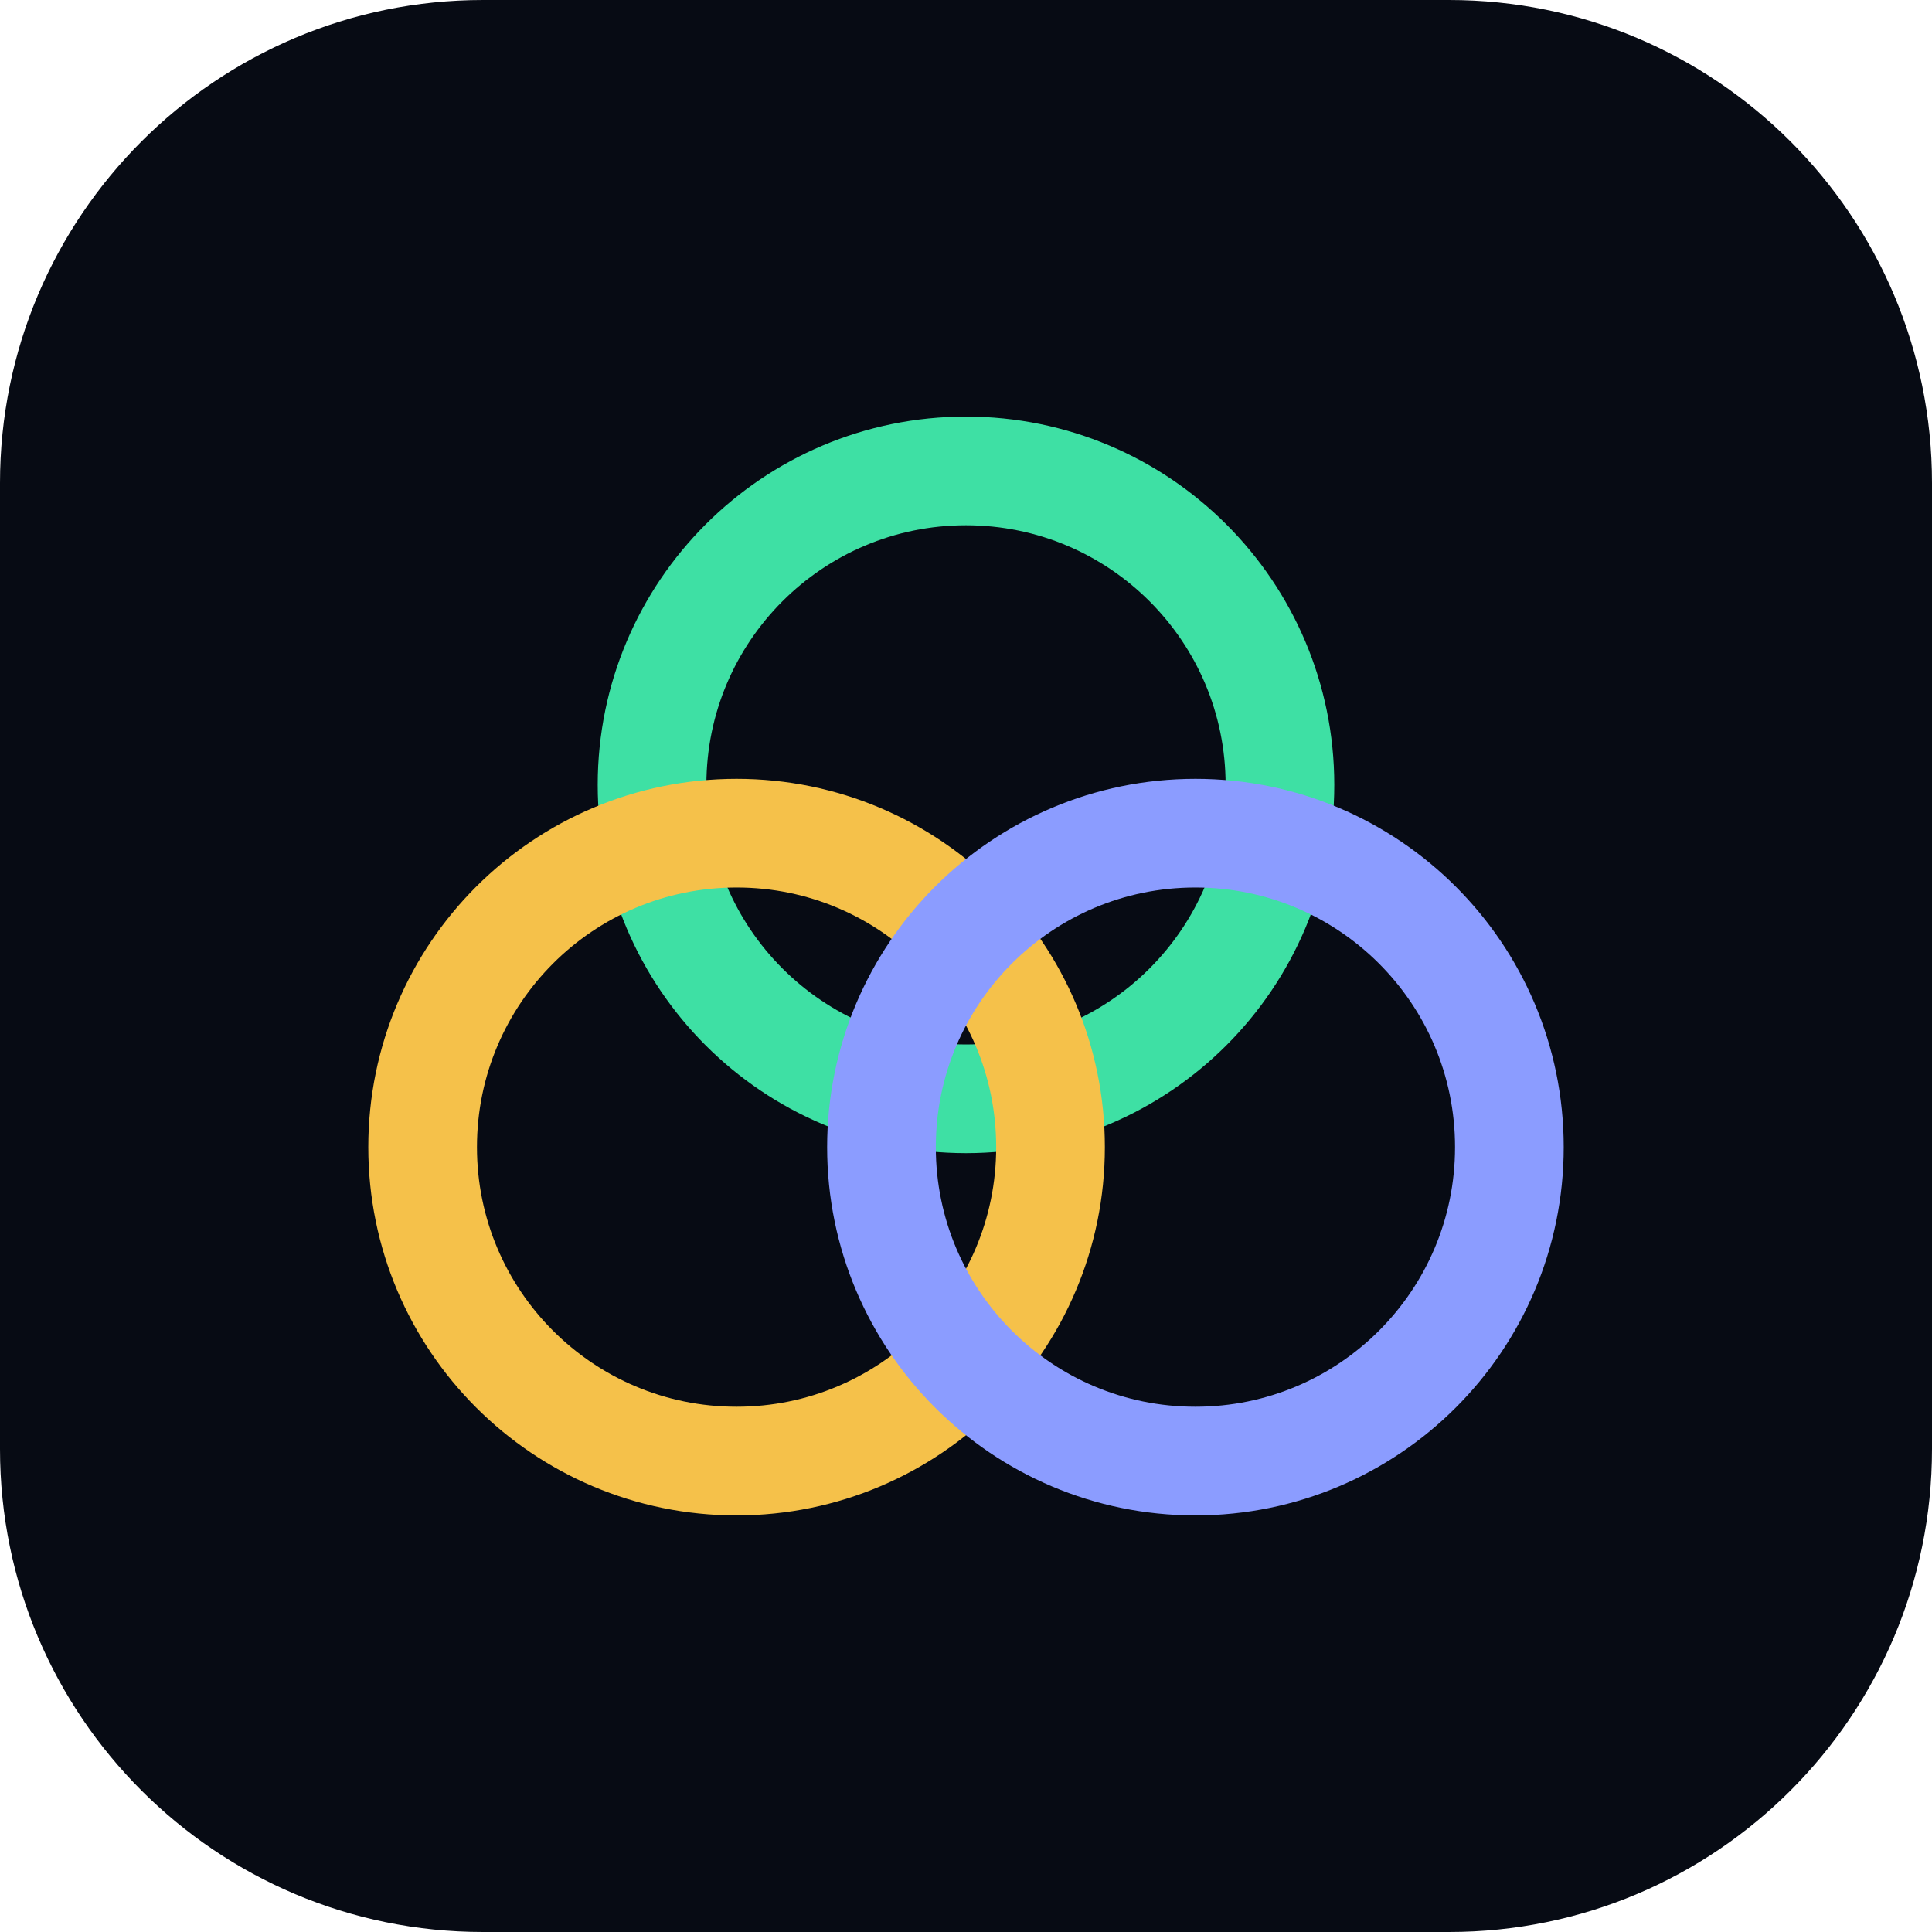
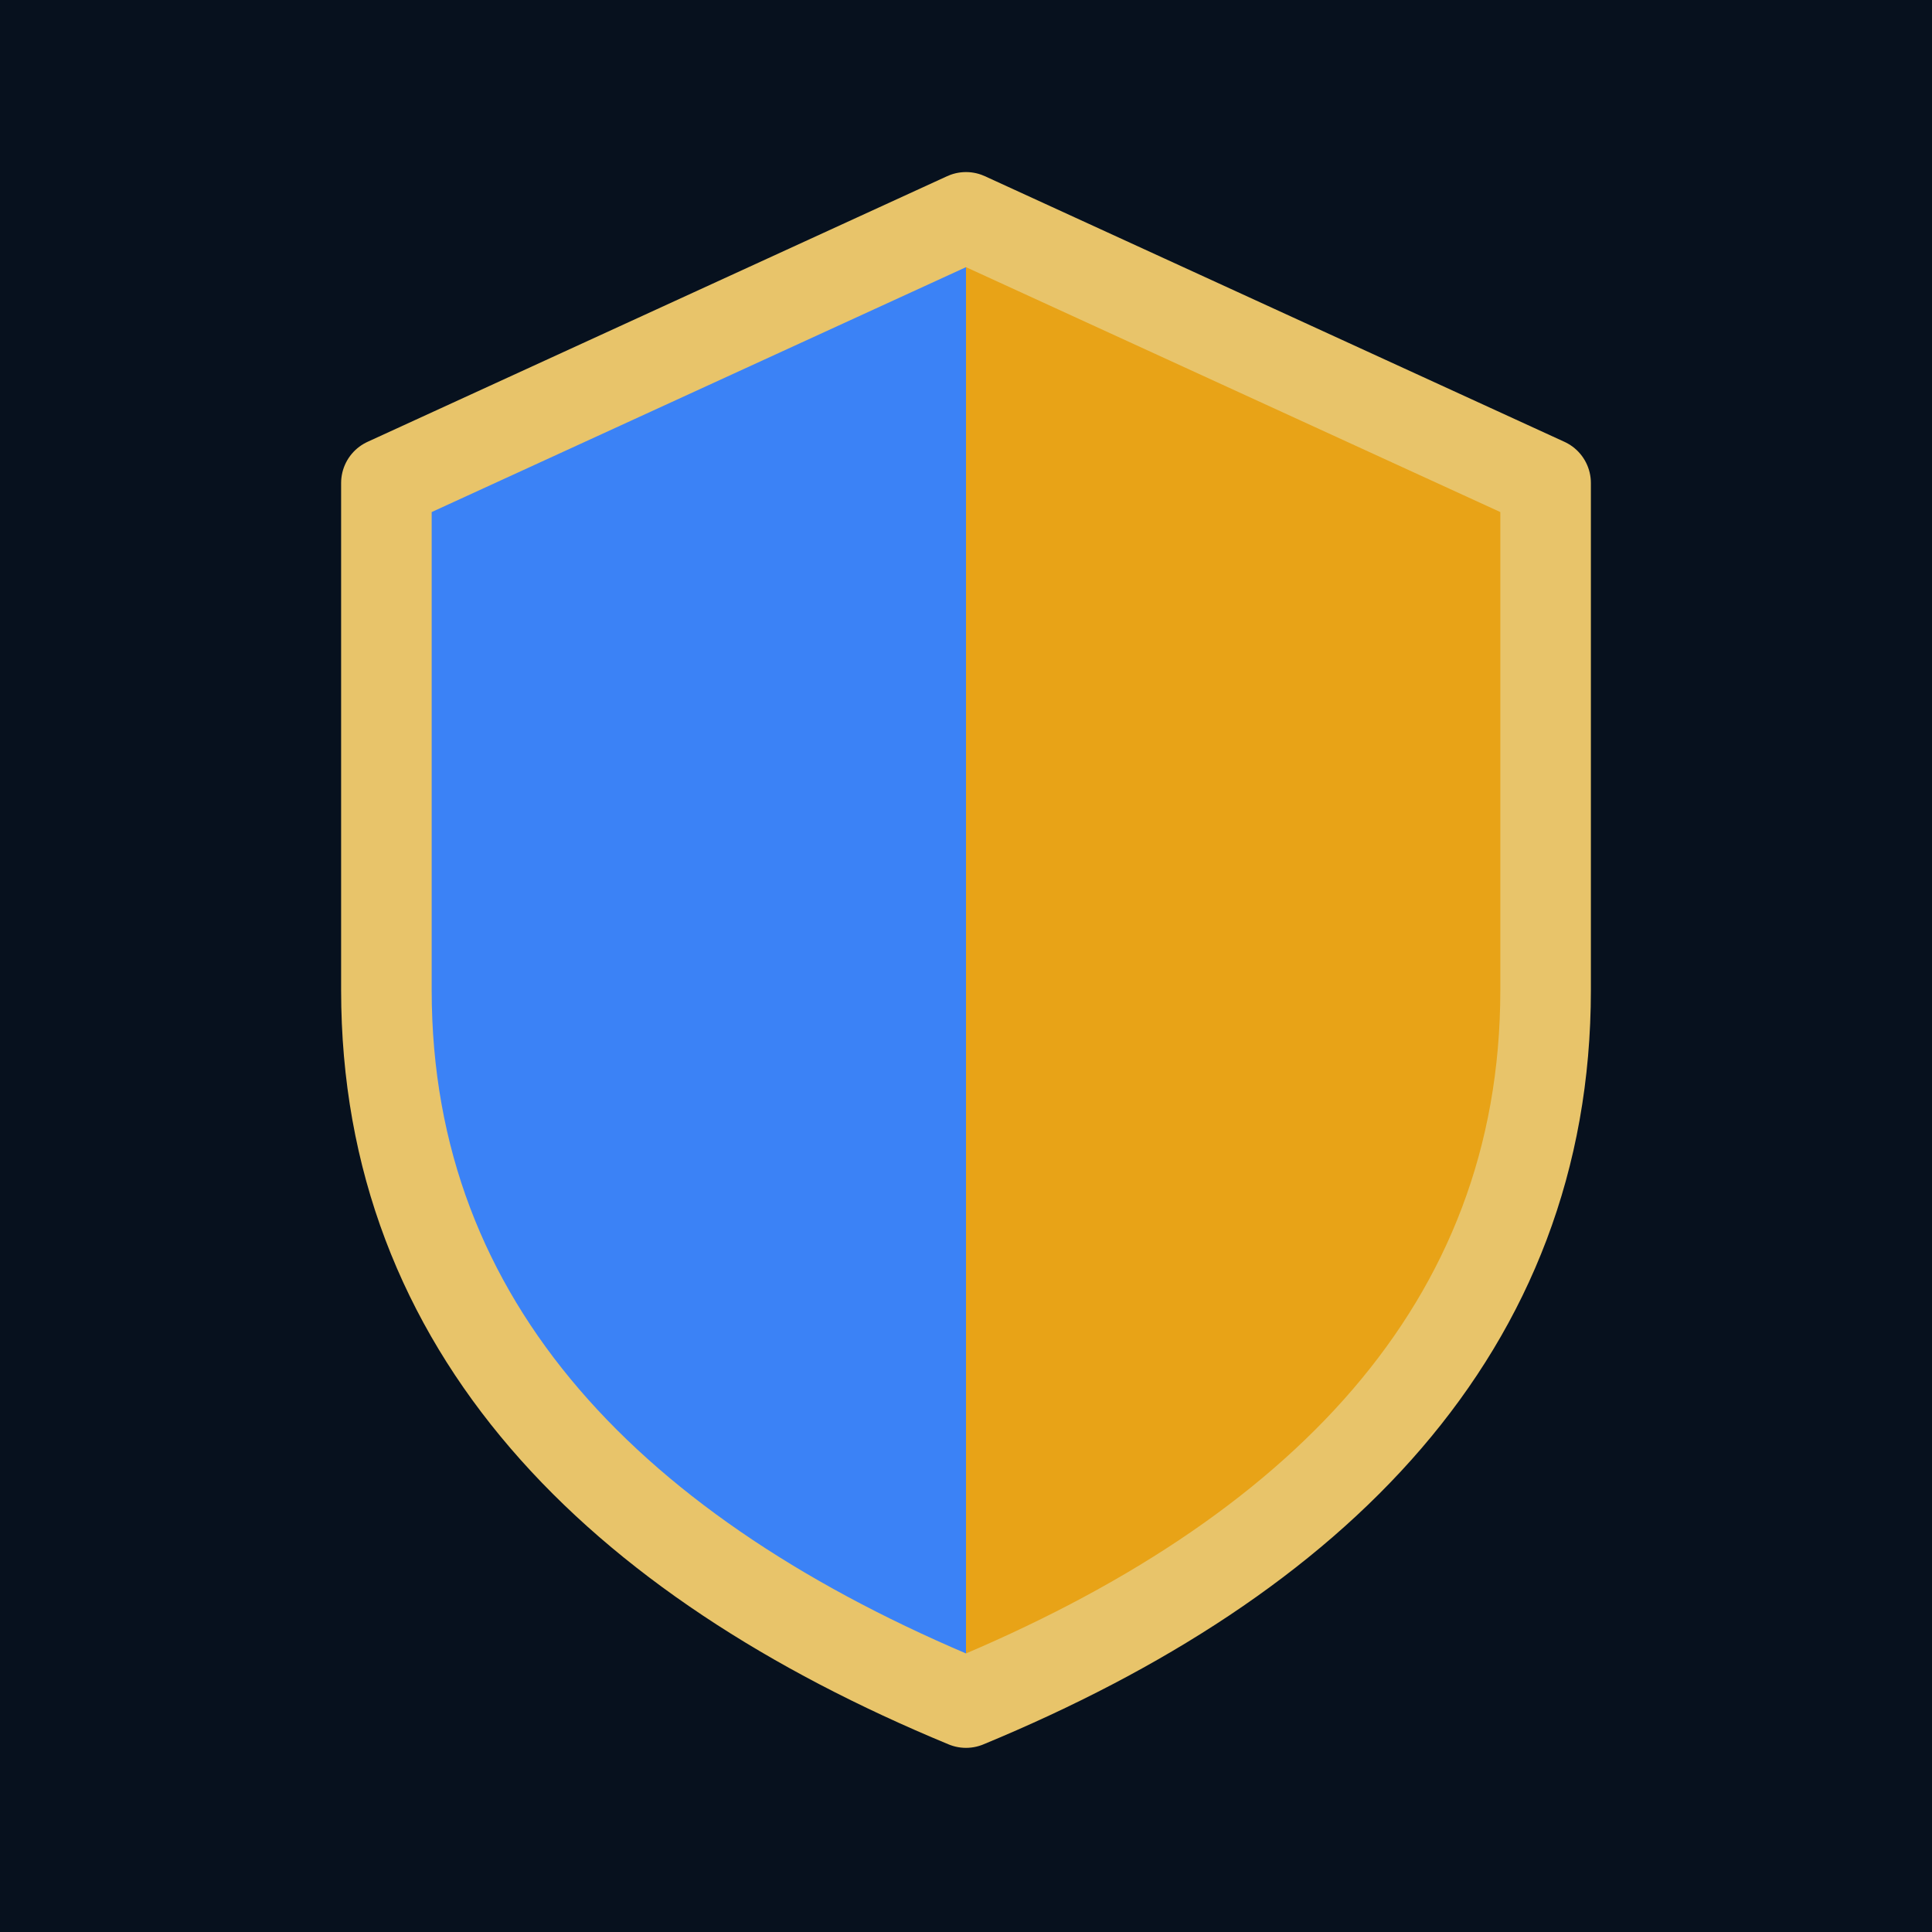
<svg xmlns="http://www.w3.org/2000/svg" viewBox="0 0 32 32" role="img" aria-label="AI Genesis Hacks">
-   <rect width="32" height="32" rx="8" fill="#070b14" />
-   <circle cx="16" cy="13" r="5.2" fill="none" stroke="#3ee0a4" stroke-width="1.8" />
-   <circle cx="12.2" cy="19" r="5.2" fill="none" stroke="#f5c14a" stroke-width="1.8" />
-   <circle cx="19.8" cy="19" r="5.2" fill="none" stroke="#8b9cff" stroke-width="1.8" />
+   <rect width="32" height="32" fill="#07111E" />
+   <path fill="#3B82F6" d="M16 3.6 6.4 8v8.4c0 5.6 3.8 9.4 9.6 11.8V3.6z" />
+   <path fill="#E8A317" d="M16 3.6 25.6 8v8.4c0 5.6-3.8 9.4-9.6 11.8V3.6z" />
+   <path fill="none" stroke="#E8C46A" stroke-width="1.5" stroke-linejoin="round" d="M16 3.6 25.6 8v8.4c0 5.6-3.8 9.4-9.6 11.8-5.8-2.4-9.6-6.2-9.6-11.8V8z" />
</svg>
